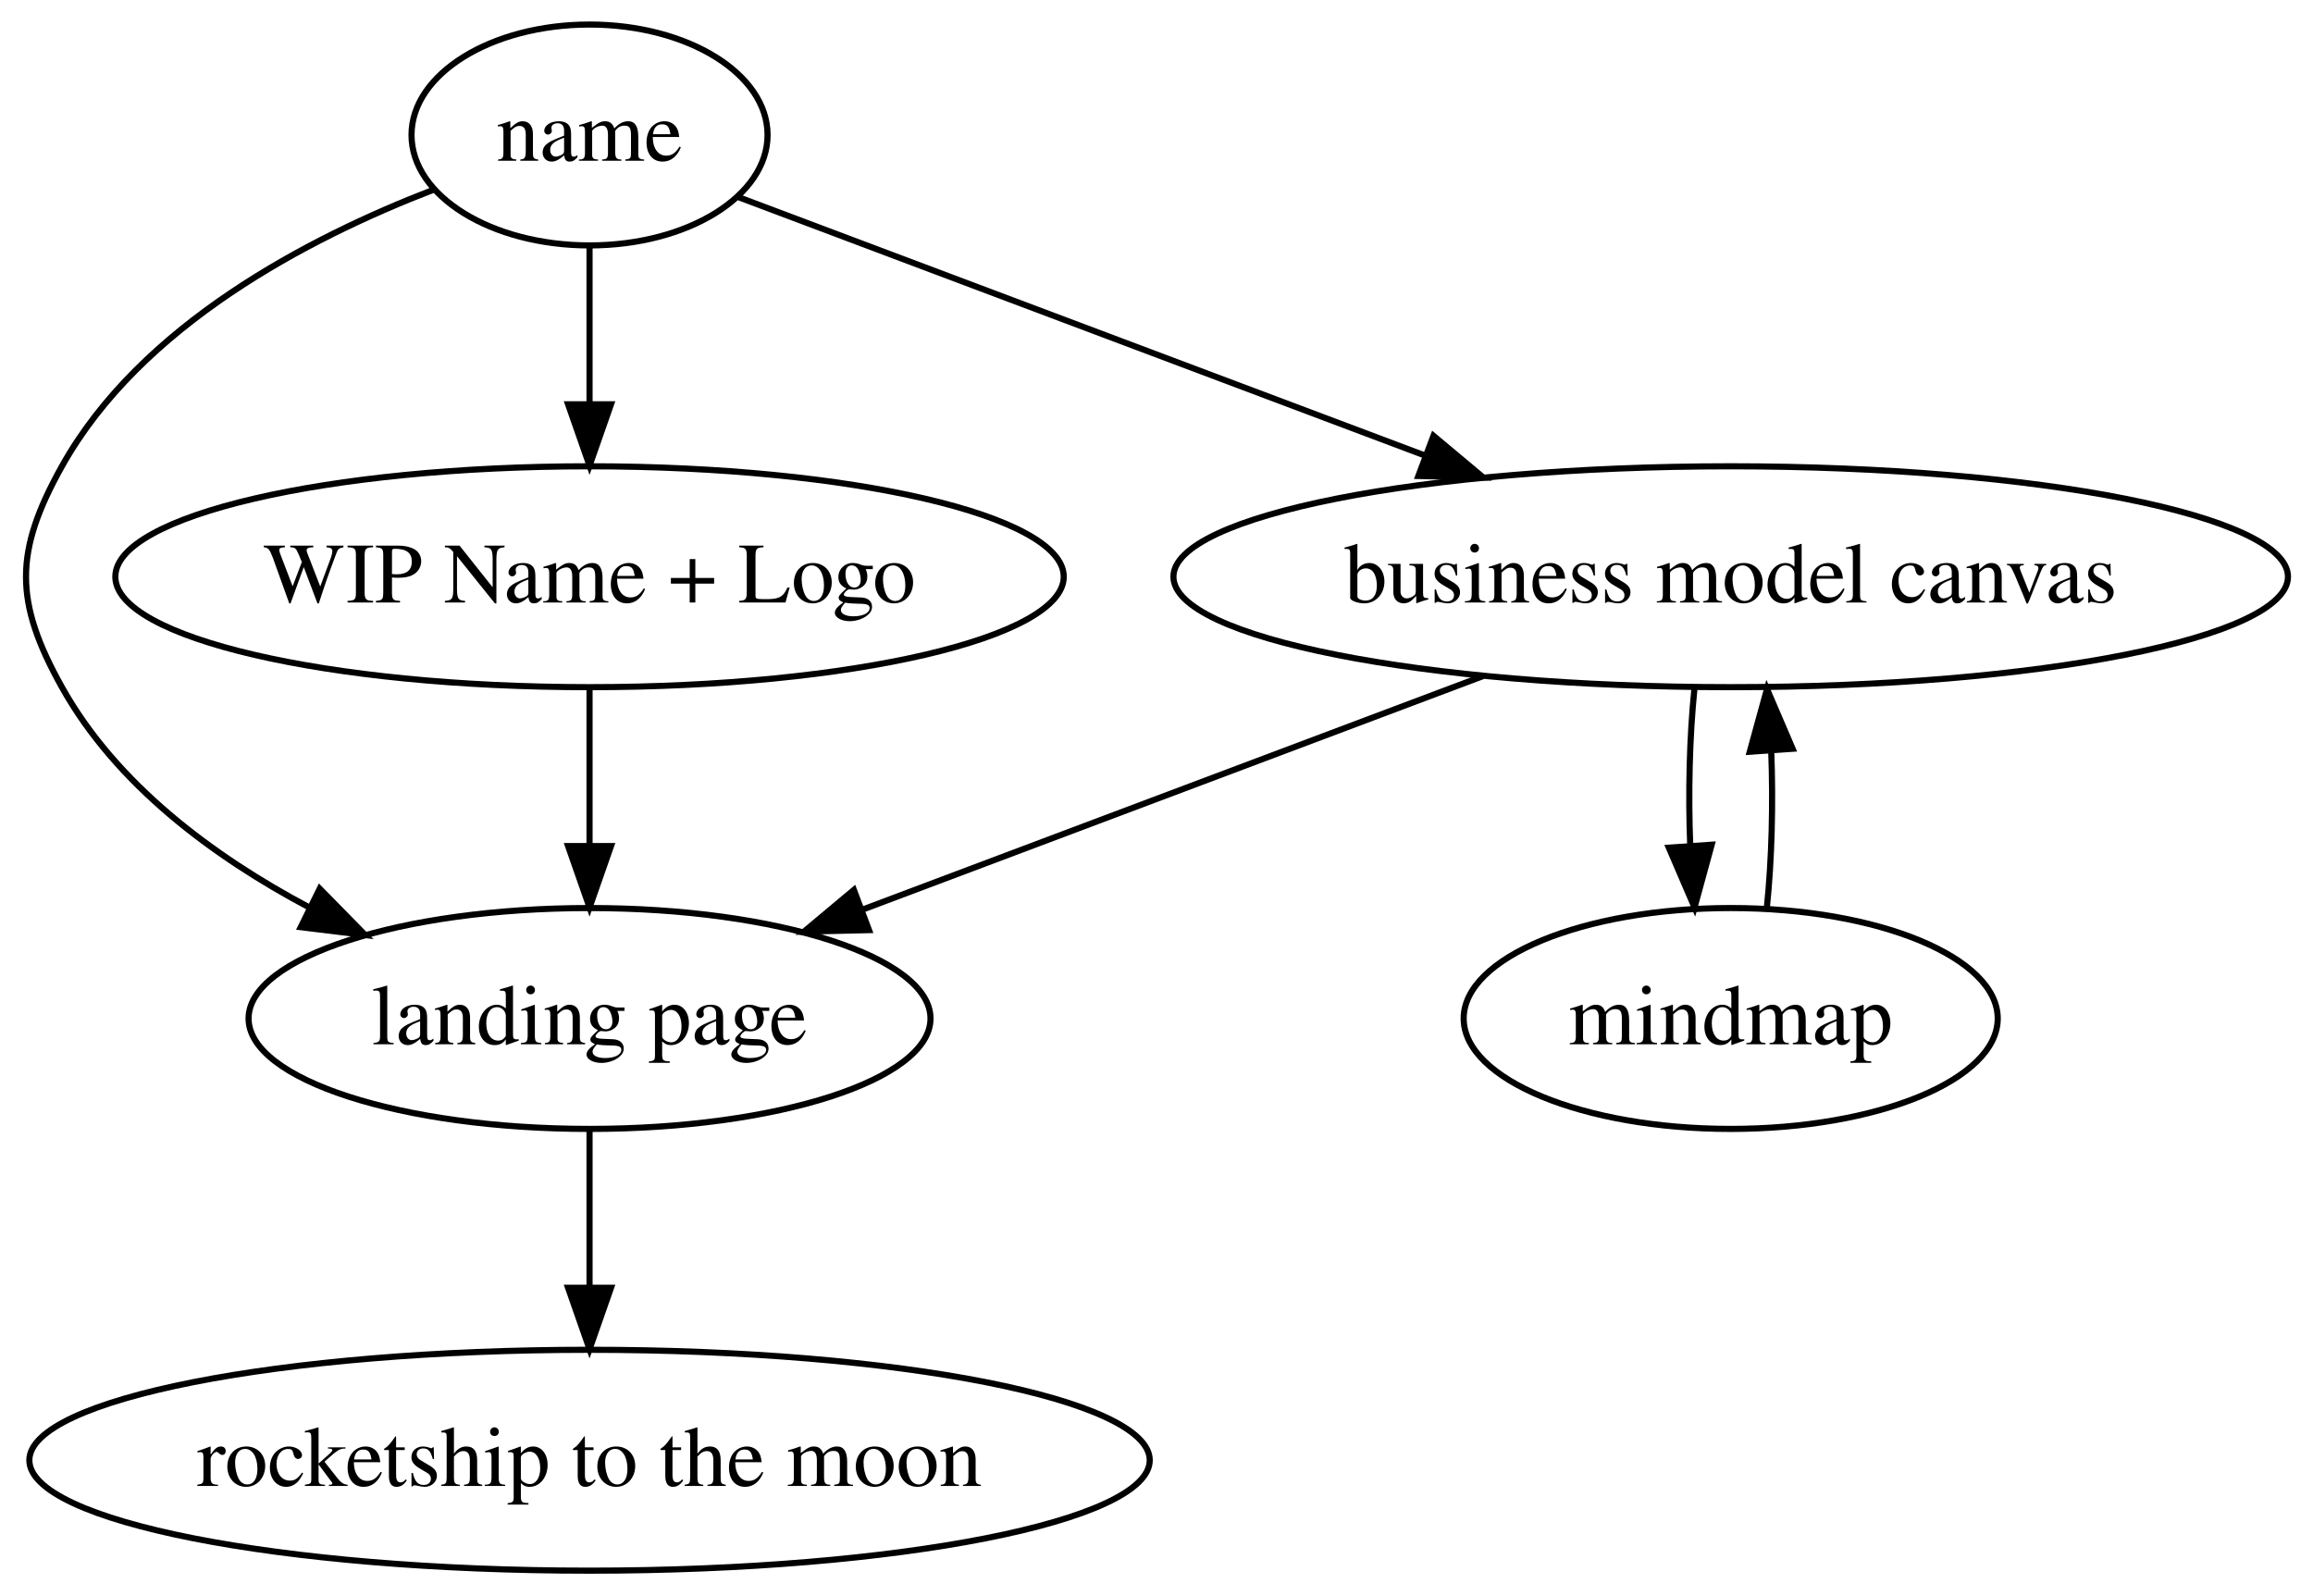
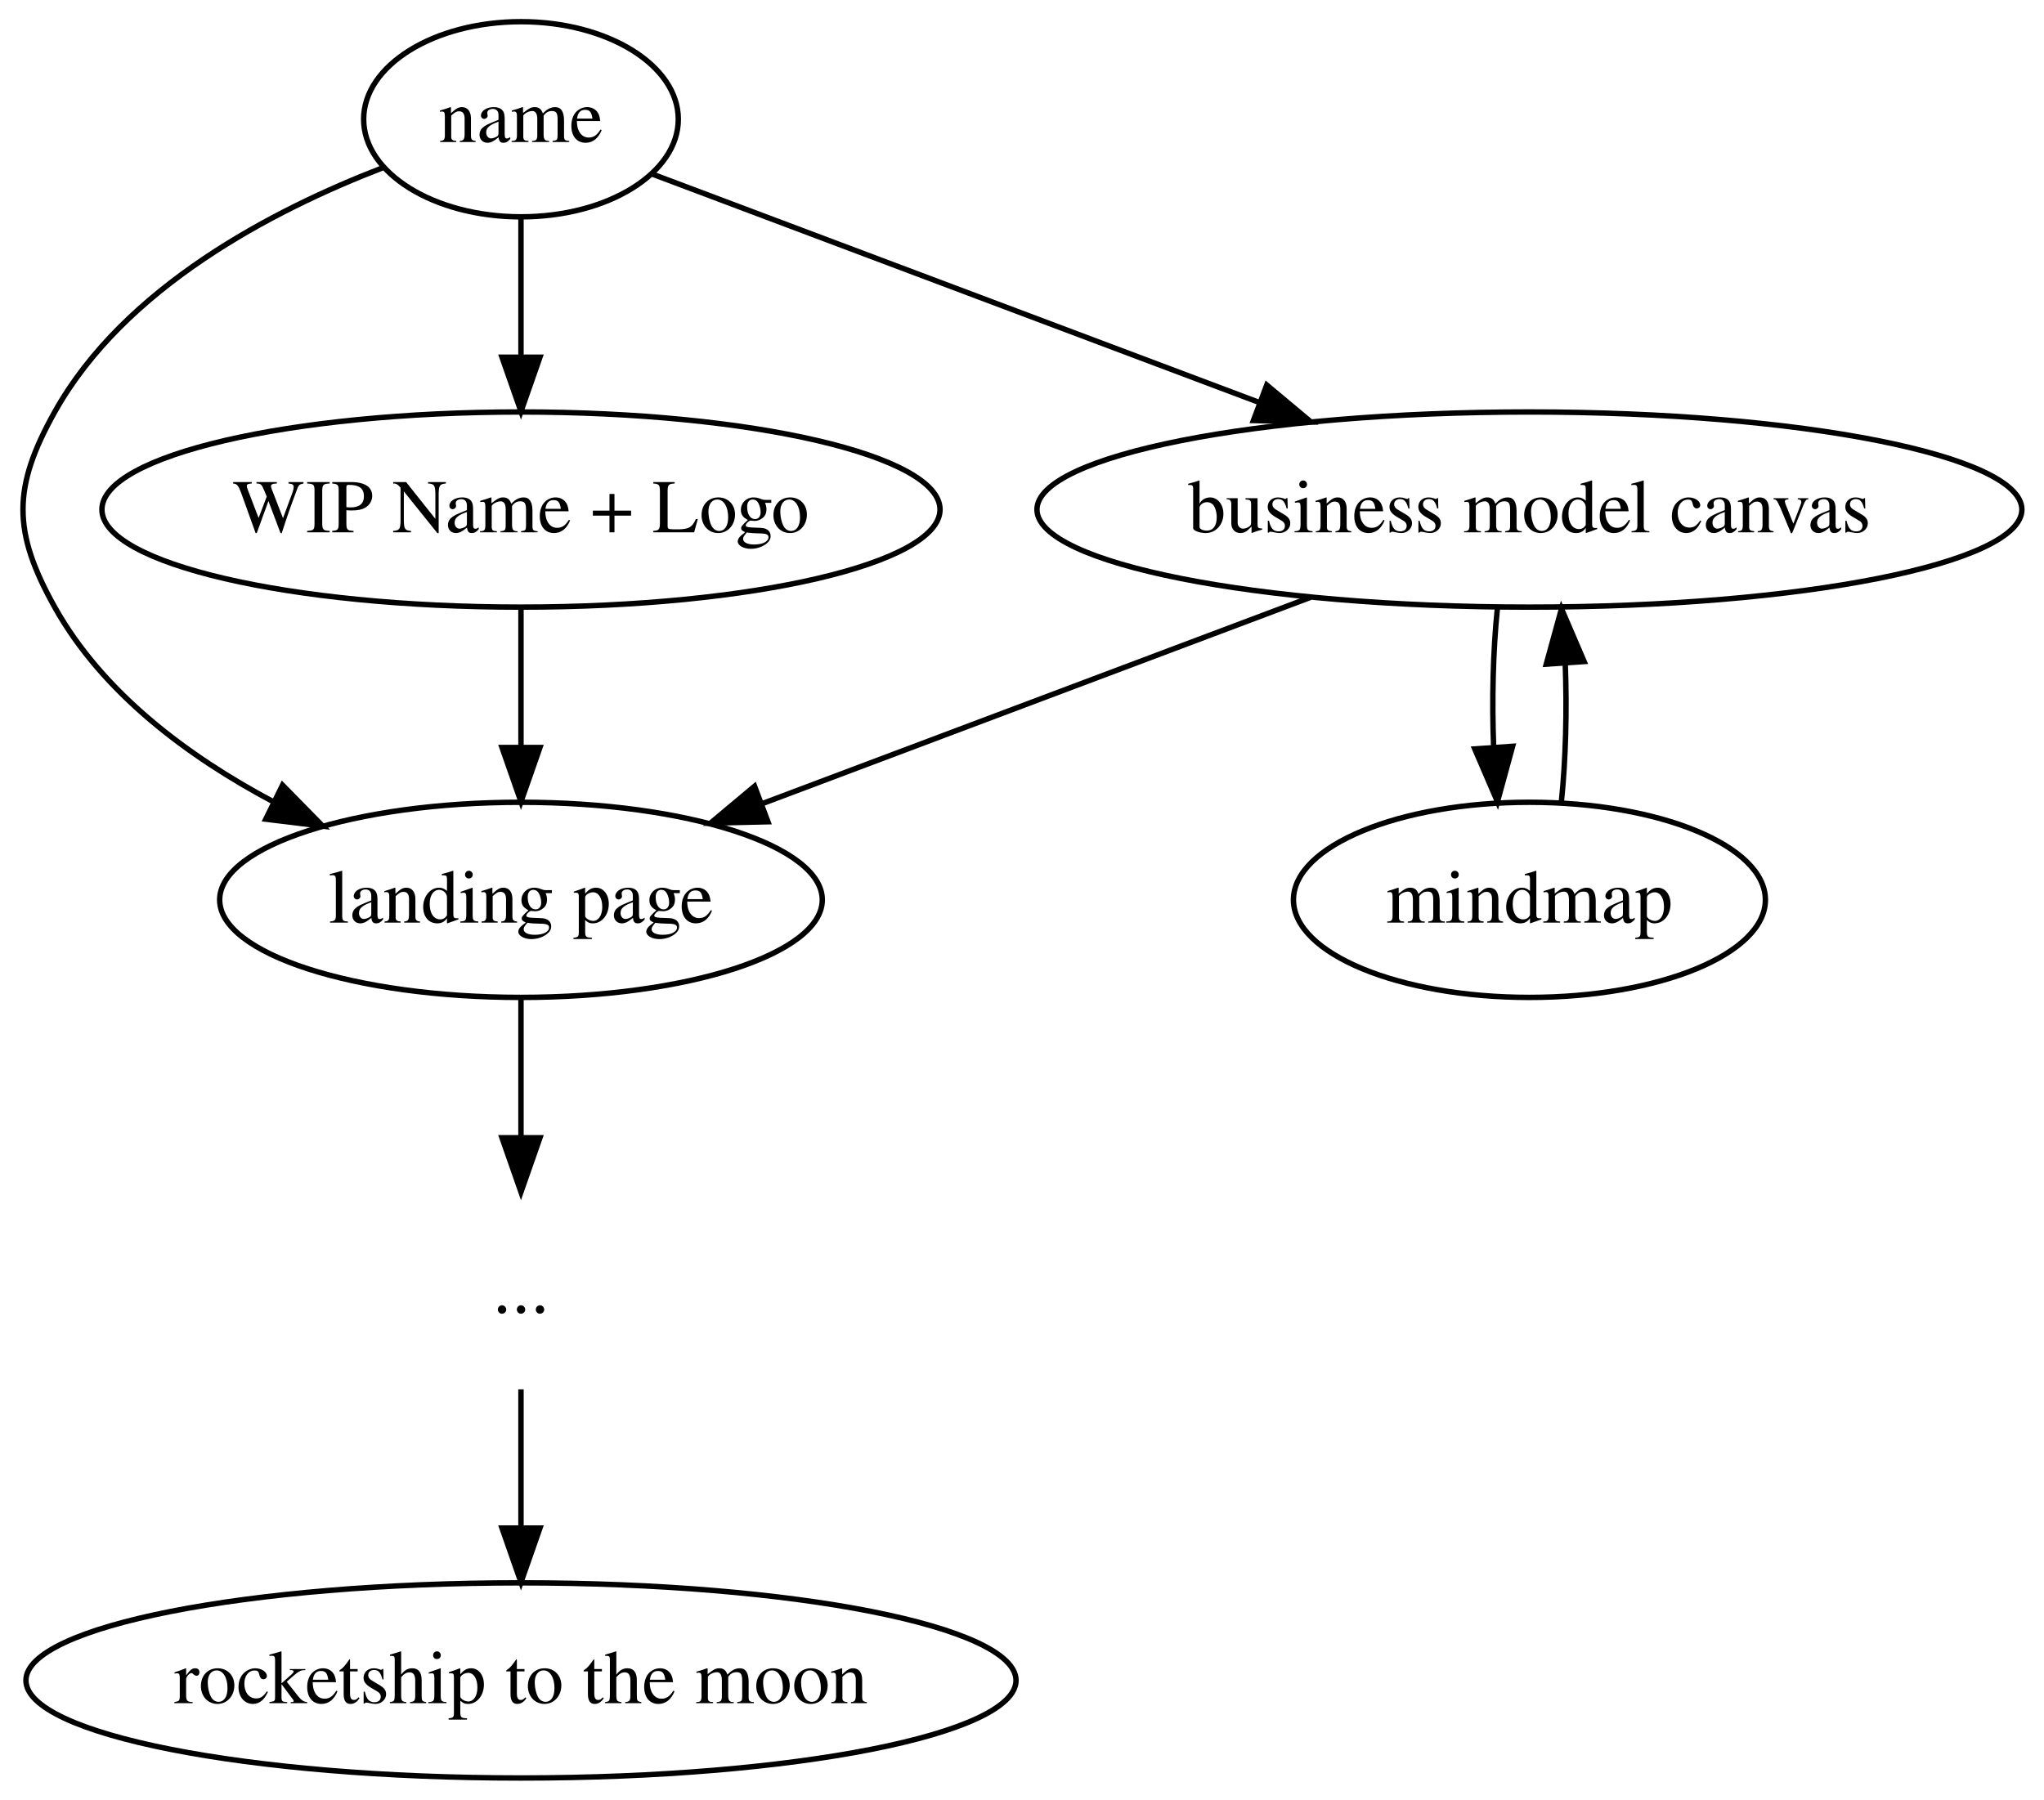
- <svg xmlns="http://www.w3.org/2000/svg" width="377pt" height="260pt" viewBox="0.00 0.00 376.52 260.00">
-   <g id="graph0" class="graph" transform="scale(1 1) rotate(0) translate(4 256)">
+ <svg xmlns="http://www.w3.org/2000/svg" width="377pt" height="332pt" viewBox="0.00 0.00 376.52 332.00">
+   <g id="graph0" class="graph" transform="scale(1 1) rotate(0) translate(4 328)">
    <g id="node1" class="node">
-       <ellipse fill="none" stroke="black" cx="277.85" cy="-162" rx="90.831" ry="18" />
-       <text text-anchor="middle" x="277.85" y="-157.8" font-family="Times,serif" font-size="14.00">business model canvas</text>
+       <ellipse fill="none" stroke="black" cx="277.85" cy="-234" rx="90.831" ry="18" />
+       <text text-anchor="middle" x="277.85" y="-229.8" font-family="Times,serif" font-size="14.00">business model canvas</text>
    </g>
    <g id="node2" class="node">
-       <ellipse fill="none" stroke="black" cx="91.85" cy="-90" rx="55.575" ry="18" />
-       <text text-anchor="middle" x="91.85" y="-85.8" font-family="Times,serif" font-size="14.00">landing page</text>
+       <ellipse fill="none" stroke="black" cx="91.85" cy="-162" rx="55.575" ry="18" />
+       <text text-anchor="middle" x="91.85" y="-157.8" font-family="Times,serif" font-size="14.00">landing page</text>
    </g>
    <g id="edge5" class="edge">
-       <path fill="none" stroke="black" d="M237.491,-145.811C207.7,-134.599 167.164,-119.344 136.421,-107.774" />
-       <polygon fill="black" stroke="black" points="137.402,-104.403 126.81,-104.157 134.936,-110.955 137.402,-104.403" />
+       <path fill="none" stroke="black" d="M237.491,-217.811C207.7,-206.599 167.164,-191.344 136.421,-179.774" />
+       <polygon fill="black" stroke="black" points="137.402,-176.403 126.81,-176.157 134.936,-182.955 137.402,-176.403" />
    </g>
    <g id="node3" class="node">
-       <ellipse fill="none" stroke="black" cx="277.85" cy="-90" rx="43.523" ry="18" />
-       <text text-anchor="middle" x="277.85" y="-85.8" font-family="Times,serif" font-size="14.00">mindmap</text>
+       <ellipse fill="none" stroke="black" cx="277.85" cy="-162" rx="43.523" ry="18" />
+       <text text-anchor="middle" x="277.85" y="-157.8" font-family="Times,serif" font-size="14.00">mindmap</text>
    </g>
    <g id="edge2" class="edge">
-       <path fill="none" stroke="black" d="M271.935,-143.697C271.139,-135.983 270.912,-126.712 271.255,-118.112" />
-       <polygon fill="black" stroke="black" points="274.749,-118.324 271.955,-108.104 267.766,-117.836 274.749,-118.324" />
+       <path fill="none" stroke="black" d="M271.935,-215.697C271.139,-207.983 270.912,-198.712 271.255,-190.112" />
+       <polygon fill="black" stroke="black" points="274.749,-190.324 271.955,-180.104 267.766,-189.836 274.749,-190.324" />
    </g>
    <g id="node5" class="node">
+       <text text-anchor="middle" x="91.85" y="-85.8" font-family="Times,serif" font-size="14.00">...</text>
+     </g>
+     <g id="edge8" class="edge">
+       <path fill="none" stroke="black" d="M91.85,-143.697C91.85,-135.983 91.85,-126.712 91.85,-118.112" />
+       <polygon fill="black" stroke="black" points="95.35,-118.104 91.85,-108.104 88.35,-118.104 95.35,-118.104" />
+     </g>
+     <g id="edge3" class="edge">
+       <path fill="none" stroke="black" d="M283.745,-180.104C284.551,-187.791 284.787,-197.054 284.454,-205.665" />
+       <polygon fill="black" stroke="black" points="280.959,-205.48 283.766,-215.697 287.942,-205.96 280.959,-205.48" />
+     </g>
+     <g id="node4" class="node">
+       <ellipse fill="none" stroke="black" cx="91.85" cy="-234" rx="77.292" ry="18" />
+       <text text-anchor="middle" x="91.85" y="-229.8" font-family="Times,serif" font-size="14.00">WIP Name + Logo</text>
+     </g>
+     <g id="edge7" class="edge">
+       <path fill="none" stroke="black" d="M91.85,-215.697C91.85,-207.983 91.85,-198.712 91.85,-190.112" />
+       <polygon fill="black" stroke="black" points="95.35,-190.104 91.85,-180.104 88.35,-190.104 95.35,-190.104" />
+     </g>
+     <g id="node6" class="node">
      <ellipse fill="none" stroke="black" cx="91.85" cy="-18" rx="91.307" ry="18" />
      <text text-anchor="middle" x="91.85" y="-13.8" font-family="Times,serif" font-size="14.00">rocketship to the moon</text>
    </g>
-     <g id="edge8" class="edge">
+     <g id="edge9" class="edge">
      <path fill="none" stroke="black" d="M91.85,-71.697C91.85,-63.983 91.85,-54.712 91.85,-46.112" />
      <polygon fill="black" stroke="black" points="95.35,-46.104 91.85,-36.104 88.35,-46.104 95.35,-46.104" />
    </g>
-     <g id="edge3" class="edge">
-       <path fill="none" stroke="black" d="M283.745,-108.104C284.551,-115.791 284.787,-125.054 284.454,-133.665" />
-       <polygon fill="black" stroke="black" points="280.959,-133.48 283.766,-143.697 287.942,-133.96 280.959,-133.48" />
-     </g>
-     <g id="node4" class="node">
-       <ellipse fill="none" stroke="black" cx="91.85" cy="-162" rx="77.292" ry="18" />
-       <text text-anchor="middle" x="91.85" y="-157.8" font-family="Times,serif" font-size="14.00">WIP Name + Logo</text>
-     </g>
-     <g id="edge7" class="edge">
-       <path fill="none" stroke="black" d="M91.85,-143.697C91.85,-135.983 91.85,-126.712 91.85,-118.112" />
-       <polygon fill="black" stroke="black" points="95.35,-118.104 91.85,-108.104 88.35,-118.104 95.35,-118.104" />
-     </g>
-     <g id="node6" class="node">
-       <ellipse fill="none" stroke="black" cx="91.85" cy="-234" rx="29.017" ry="18" />
-       <text text-anchor="middle" x="91.85" y="-229.8" font-family="Times,serif" font-size="14.00">name</text>
+     <g id="node7" class="node">
+       <ellipse fill="none" stroke="black" cx="91.85" cy="-306" rx="29.017" ry="18" />
+       <text text-anchor="middle" x="91.85" y="-301.8" font-family="Times,serif" font-size="14.00">name</text>
    </g>
    <g id="edge1" class="edge">
-       <path fill="none" stroke="black" d="M116.166,-223.849C144.46,-213.201 191.916,-195.341 228.117,-181.717" />
-       <polygon fill="black" stroke="black" points="229.404,-184.972 237.53,-178.174 226.938,-178.421 229.404,-184.972" />
+       <path fill="none" stroke="black" d="M116.166,-295.849C144.46,-285.201 191.916,-267.341 228.117,-253.717" />
+       <polygon fill="black" stroke="black" points="229.404,-256.972 237.53,-250.174 226.938,-250.421 229.404,-256.972" />
    </g>
    <g id="edge4" class="edge">
-       <path fill="none" stroke="black" d="M66.424,-225.079C45.997,-217.217 18.675,-202.969 5.85,-180 -1.95,-166.03 -1.95,-157.97 5.85,-144 14.713,-128.127 30.498,-116.419 46.147,-108.106" />
-       <polygon fill="black" stroke="black" points="47.87,-111.158 55.292,-103.597 44.775,-104.88 47.87,-111.158" />
+       <path fill="none" stroke="black" d="M66.424,-297.079C45.997,-289.217 18.675,-274.969 5.85,-252 -1.95,-238.03 -1.95,-229.97 5.85,-216 14.713,-200.127 30.498,-188.419 46.147,-180.106" />
+       <polygon fill="black" stroke="black" points="47.87,-183.158 55.292,-175.597 44.775,-176.88 47.87,-183.158" />
    </g>
    <g id="edge6" class="edge">
-       <path fill="none" stroke="black" d="M91.85,-215.697C91.85,-207.983 91.85,-198.712 91.85,-190.112" />
-       <polygon fill="black" stroke="black" points="95.35,-190.104 91.85,-180.104 88.35,-190.104 95.35,-190.104" />
+       <path fill="none" stroke="black" d="M91.85,-287.697C91.85,-279.983 91.85,-270.712 91.85,-262.112" />
+       <polygon fill="black" stroke="black" points="95.35,-262.104 91.85,-252.104 88.35,-262.104 95.35,-262.104" />
    </g>
  </g>
</svg>
